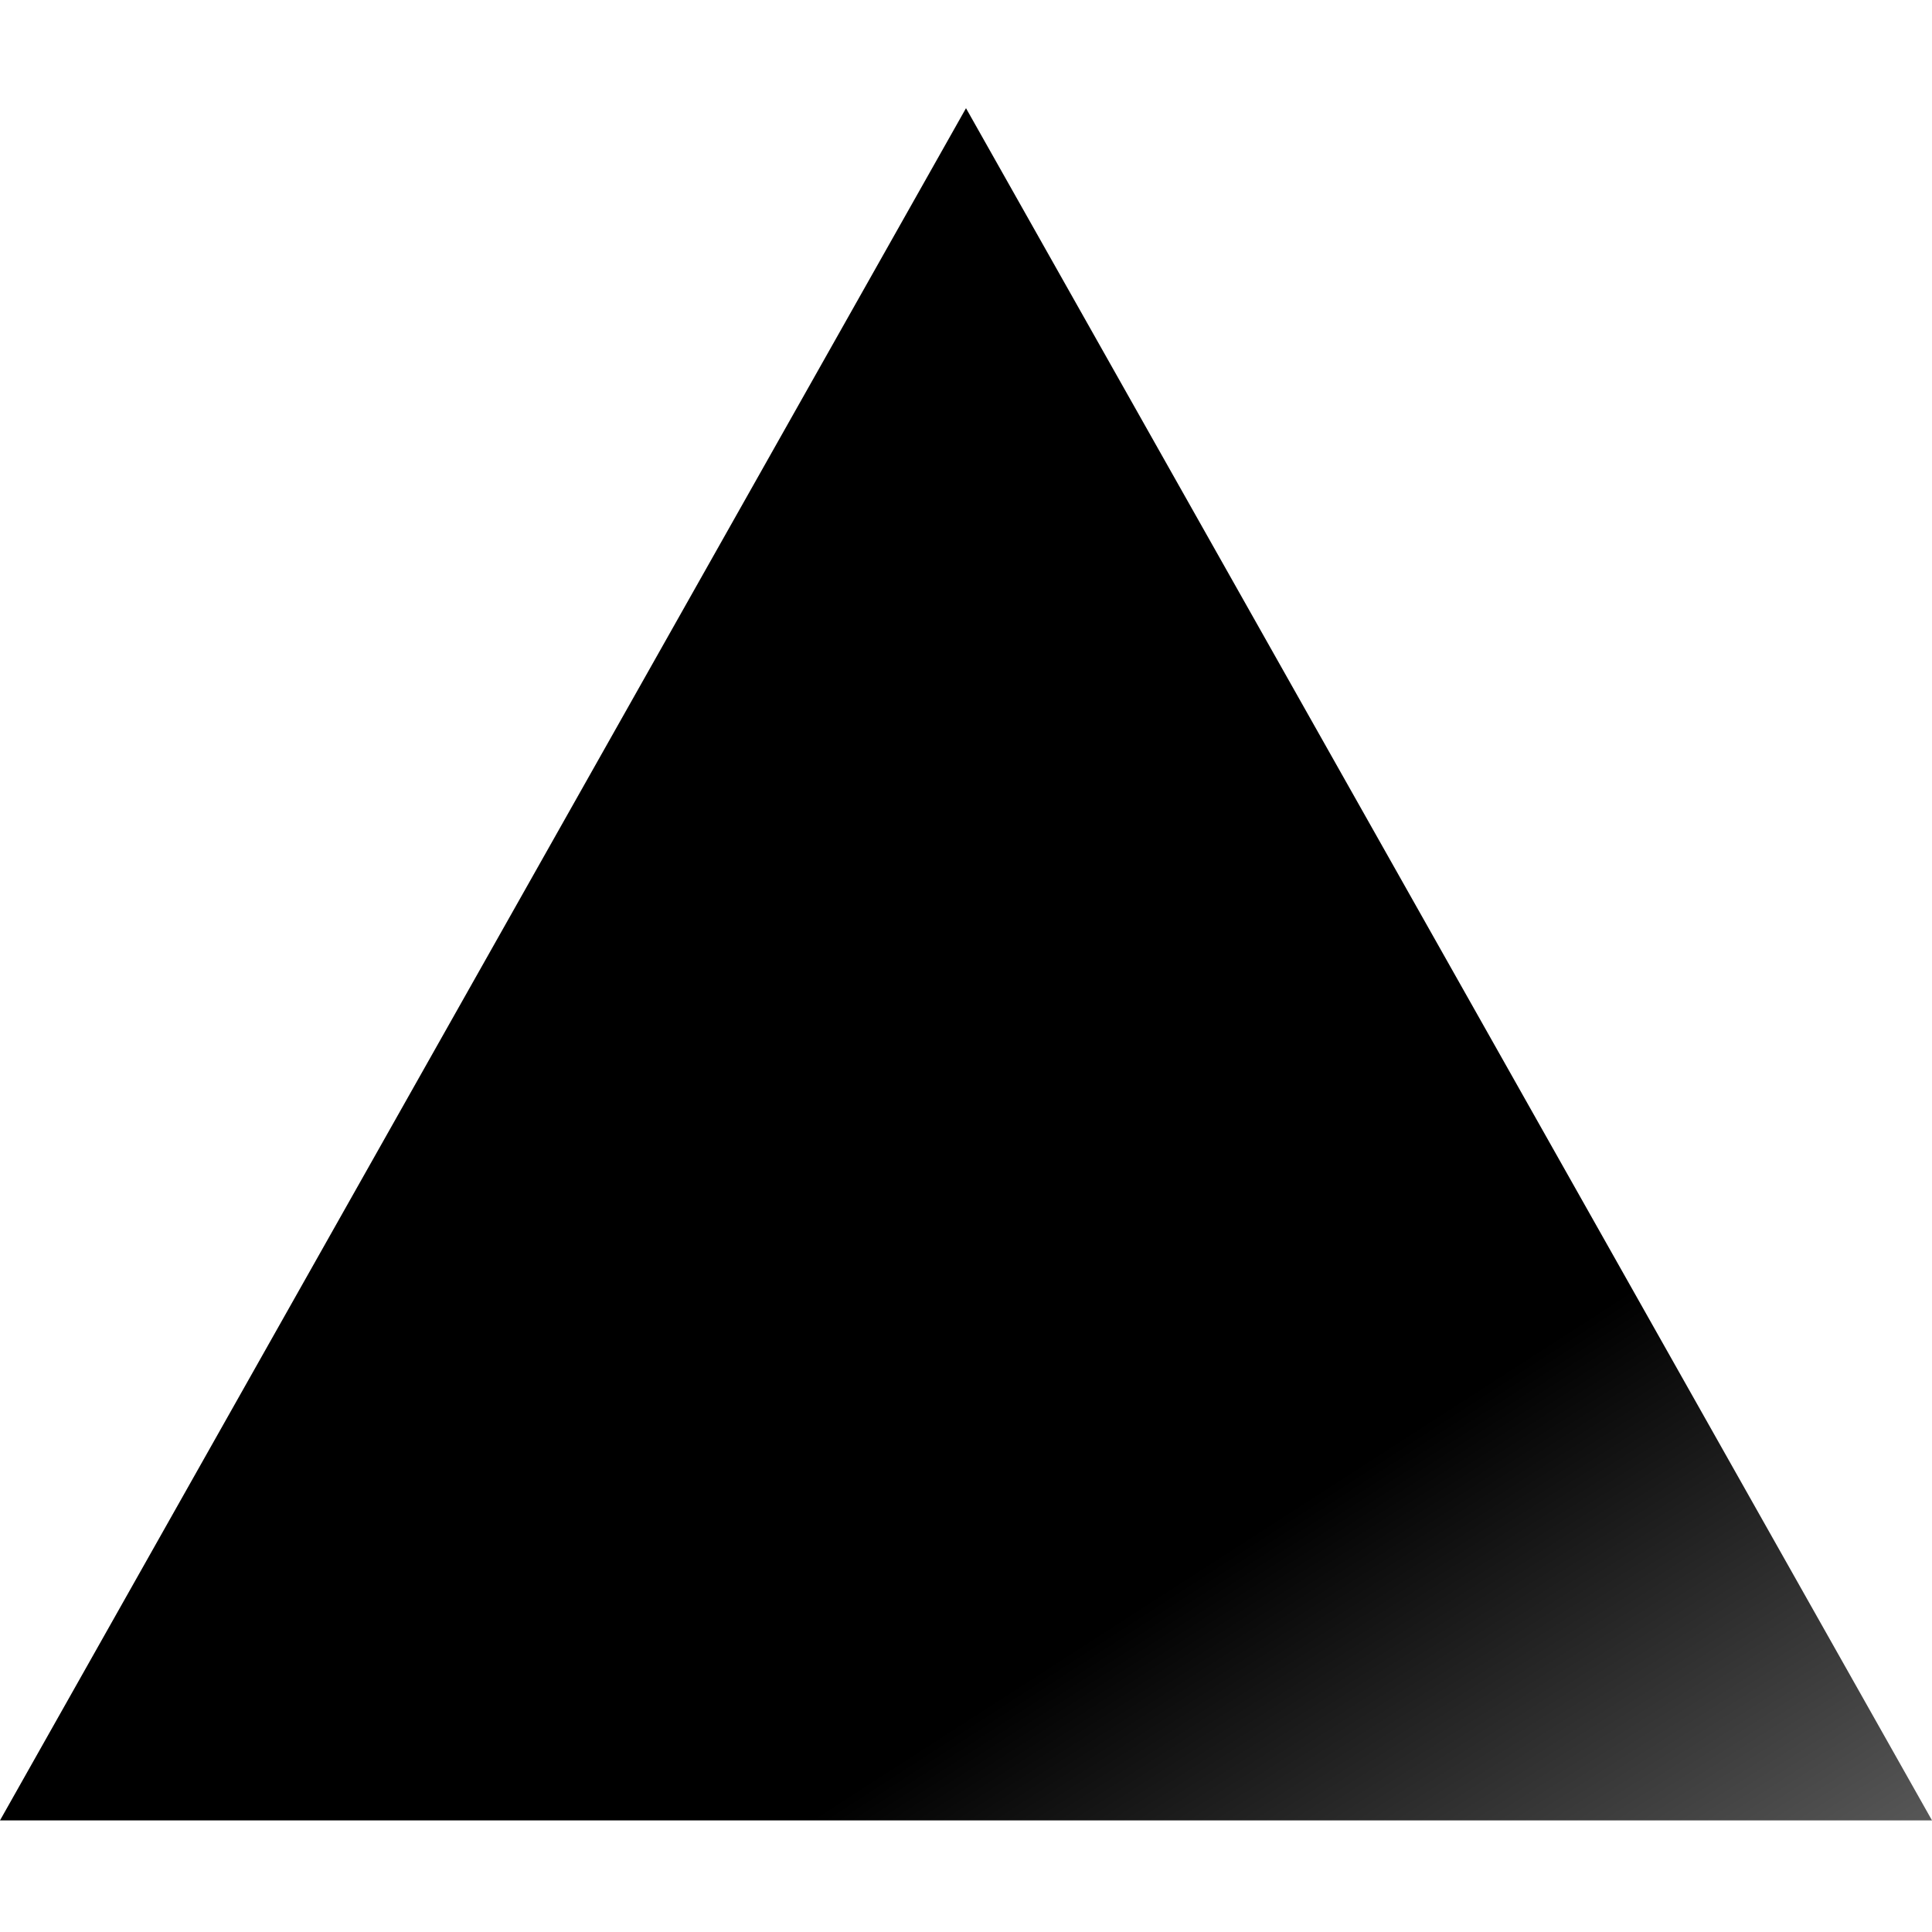
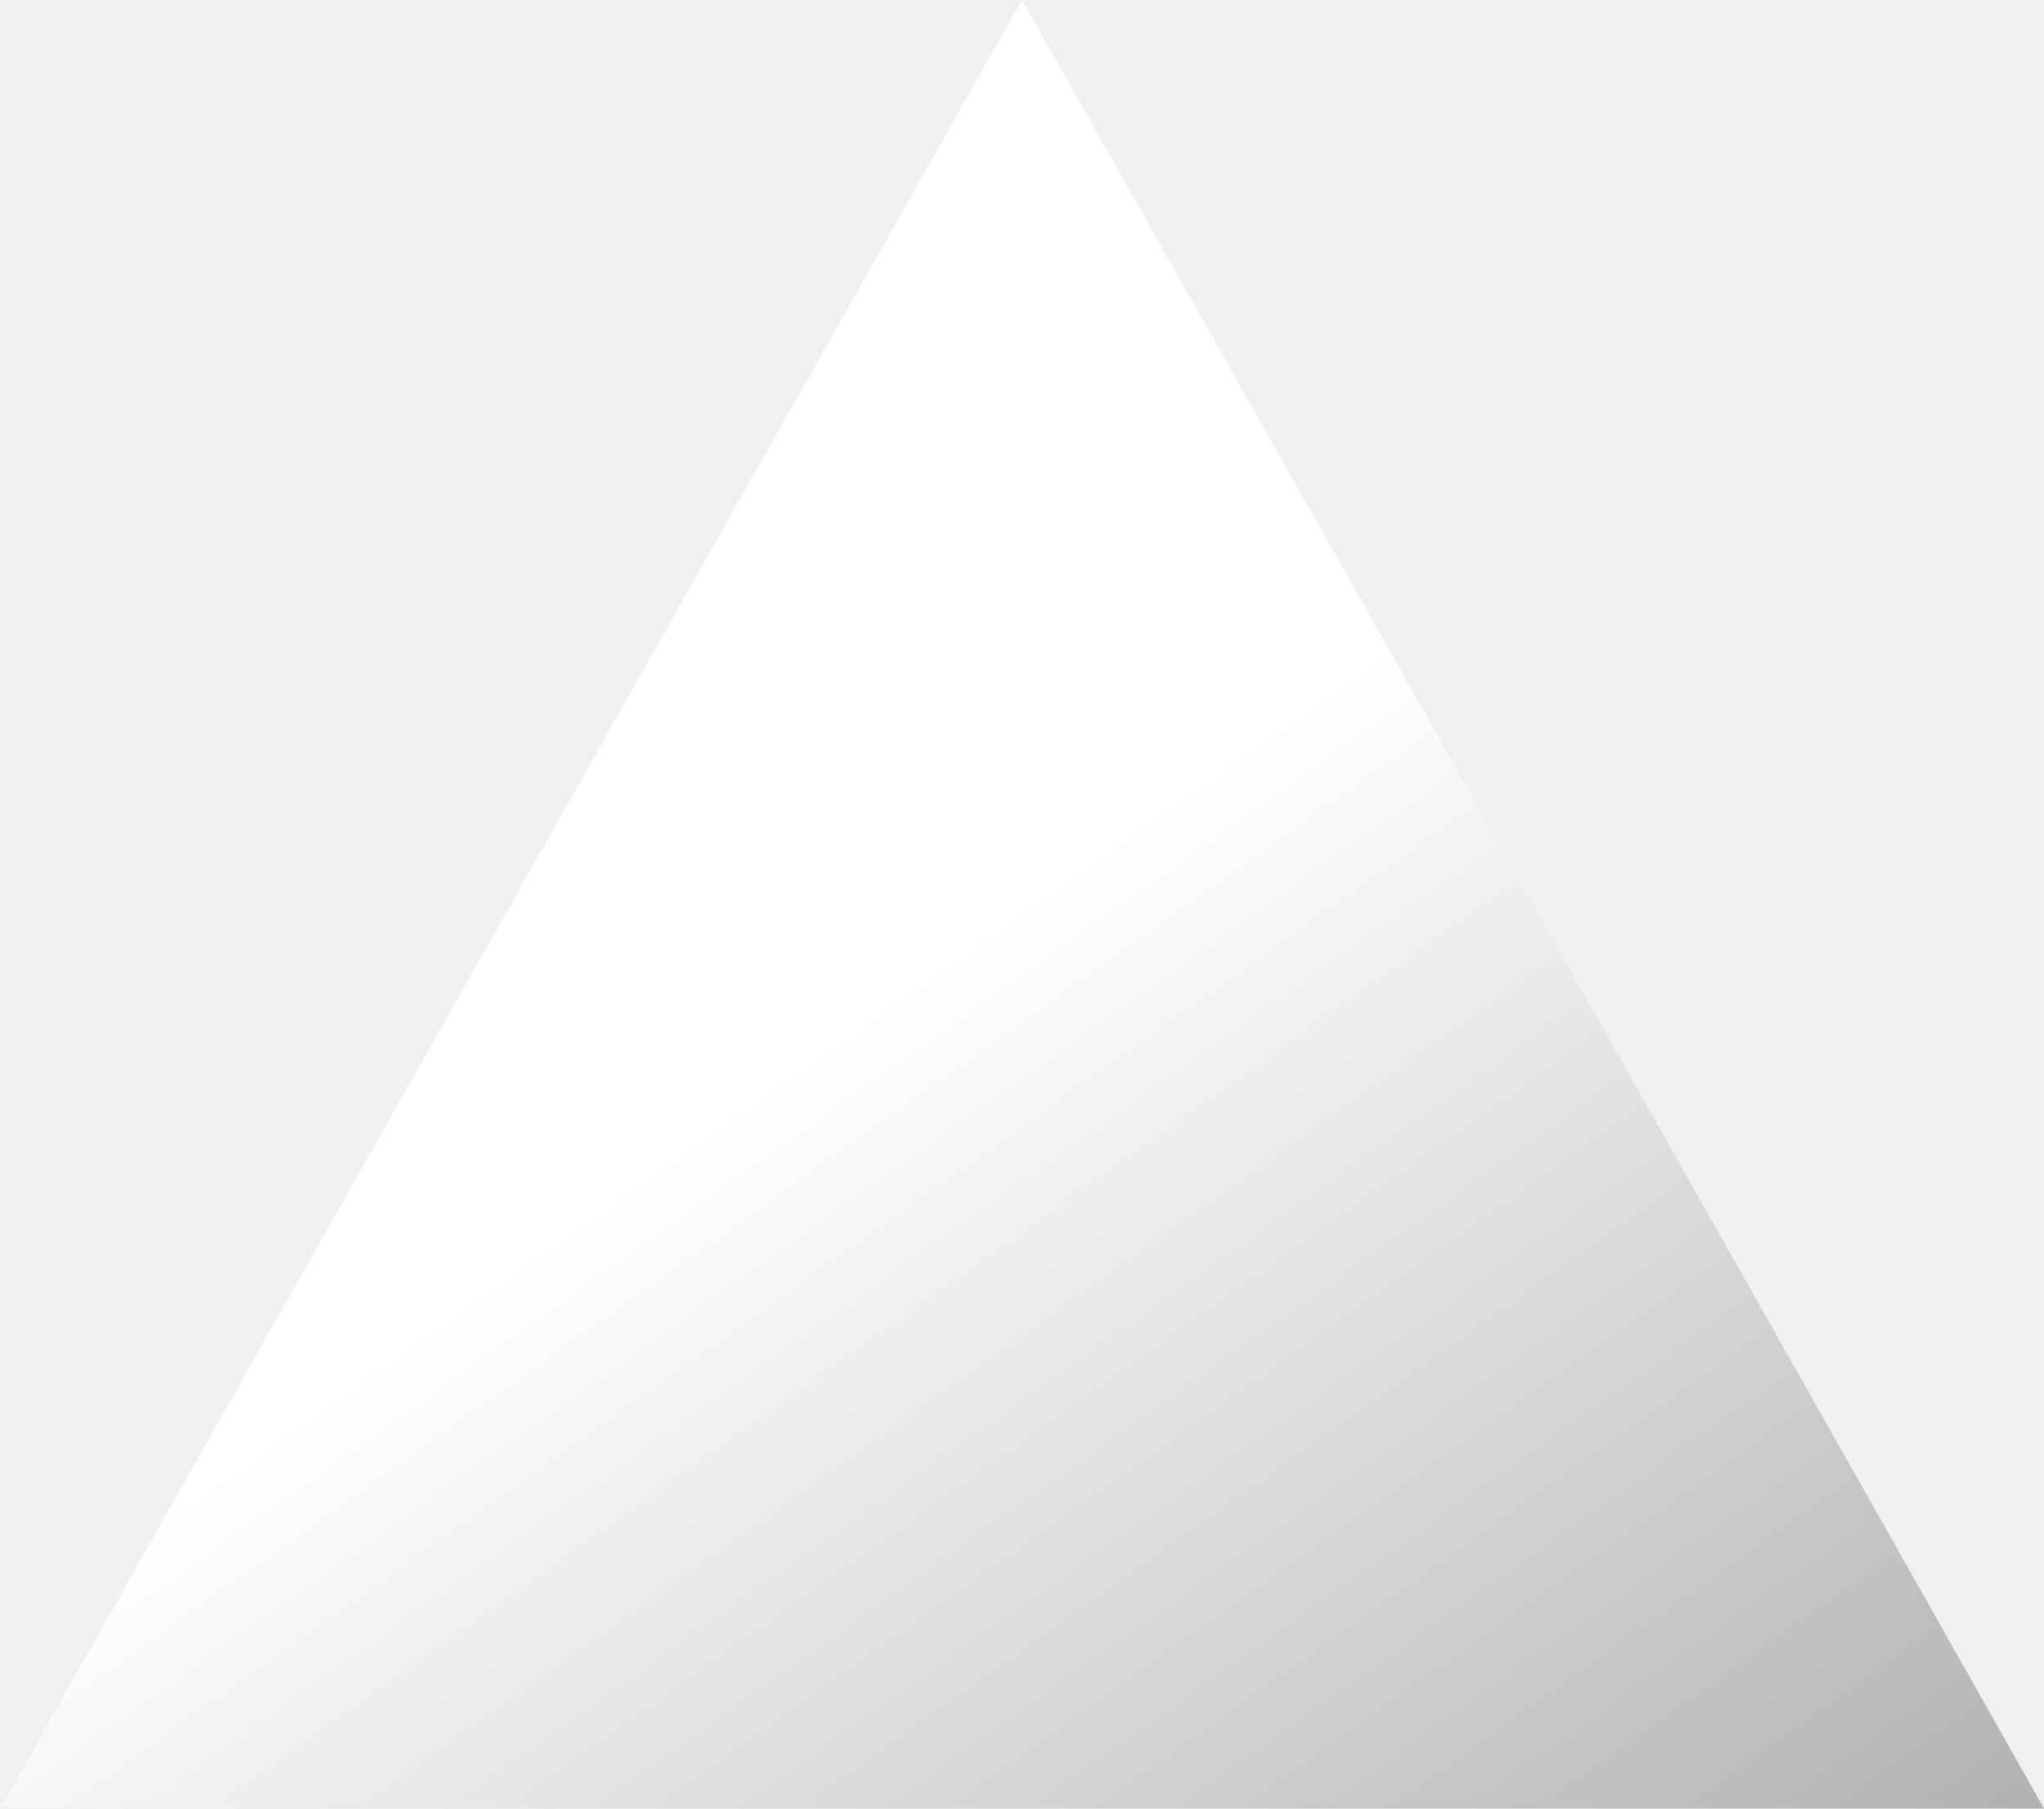
- <svg xmlns="http://www.w3.org/2000/svg" width="500" height="500" viewBox="0 0 500 500" fill="none">
-   <rect width="500" height="500" fill="white" />
-   <path d="M250 28L500 471.114H0L250 28Z" fill="url(#paint0_linear)" />
+ <svg xmlns="http://www.w3.org/2000/svg" width="113px" height="100px" viewBox="0 0 113 100" version="1.1">
  <defs>
-     <linearGradient id="paint0_linear" x1="504.65" y1="831.291" x2="253.672" y2="442.198" gradientUnits="userSpaceOnUse">
-       <stop stop-color="white" />
-       <stop offset="1" />
+     <linearGradient x1="196.572%" y1="228.815%" x2="50%" y2="50%" id="linearGradient-1">
+       <stop stop-color="#000000" offset="0%" />
+       <stop stop-color="#FFFFFF" offset="100%" />
    </linearGradient>
  </defs>
+   <g id="Page-1" stroke="none" stroke-width="1" fill="none" fill-rule="evenodd">
+     <g id="White-Triangle" transform="translate(-294, -150)" fill="url(#linearGradient-1)">
+       <polygon id="Logotype---White" points="350.5 150 407 250 294 250" />
+     </g>
+   </g>
</svg>
